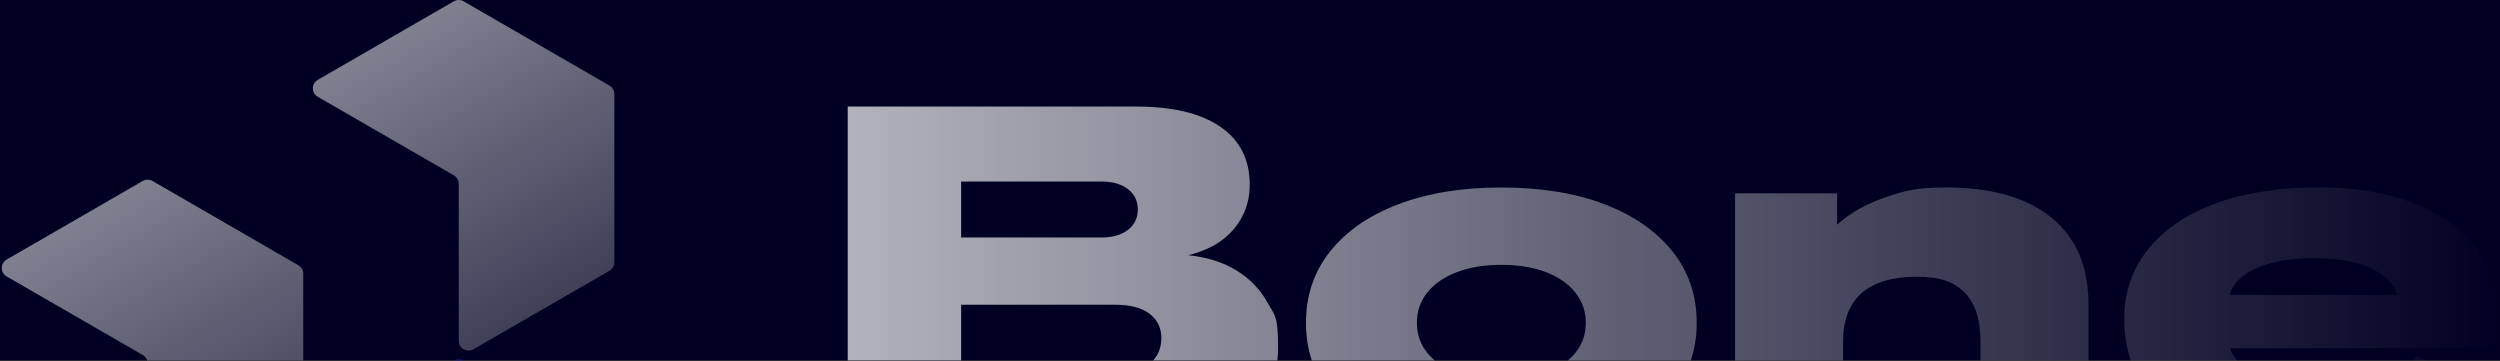
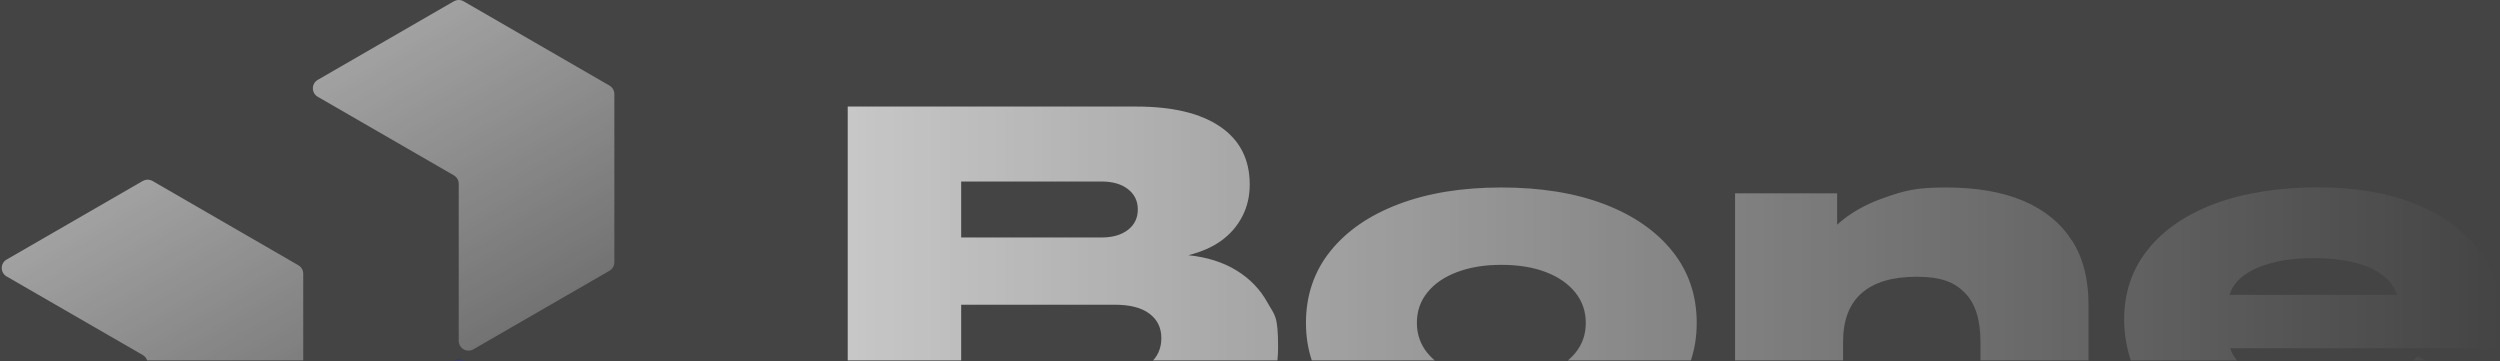
<svg xmlns="http://www.w3.org/2000/svg" width="1429" height="206" viewBox="0 0 1429 206" fill="none">
-   <rect width="1429" height="206" fill="#1E1E1E" />
  <g id="Composants">
    <path d="M-375.011 -5617C-375.011 -5618.1 -374.116 -5619 -373.011 -5619H1801.99C1803.09 -5619 1803.99 -5618.1 1803.99 -5617V1532C1803.99 1533.1 1803.09 1534 1801.99 1534H-373.011C-374.116 1534 -375.011 1533.1 -375.011 1532V-5617Z" fill="#444444" />
    <path d="M-373.011 -5619V-5618H1801.99V-5619V-5620H-373.011V-5619ZM1803.99 -5617H1802.99V1532H1803.99H1804.99V-5617H1803.99ZM1801.99 1534V1533H-373.011V1534V1535H1801.99V1534ZM-375.011 1532H-374.011V-5617H-375.011H-376.011V1532H-375.011ZM-373.011 1534V1533C-373.564 1533 -374.011 1532.55 -374.011 1532H-375.011H-376.011C-376.011 1533.66 -374.668 1535 -373.011 1535V1534ZM1803.99 1532H1802.99C1802.99 1532.55 1802.54 1533 1801.99 1533V1534V1535C1803.65 1535 1804.99 1533.66 1804.99 1532H1803.99ZM1801.99 -5619V-5618C1802.54 -5618 1802.99 -5617.55 1802.99 -5617H1803.99H1804.99C1804.99 -5618.66 1803.65 -5620 1801.99 -5620V-5619ZM-373.011 -5619V-5620C-374.668 -5620 -376.011 -5618.66 -376.011 -5617H-375.011H-374.011C-374.011 -5617.55 -373.564 -5618 -373.011 -5618V-5619Z" fill="white" fill-opacity="0.1" />
    <g id="Footer">
-       <rect width="1920" height="608" transform="translate(-245.511 -402)" fill="#000022" />
      <g id="Frame 2">
        <g id="Group 1">
          <g id="BONE_IT_Logotype_Baseline_Color 1" clip-path="url(#clip0_1_12)">
            <g id="Group">
              <path id="Vector" d="M81.556 103.463L3.823 148.337C0.059 150.509 0.059 155.865 3.823 158.036L81.556 202.91C83.293 203.923 84.379 205.733 84.379 207.759V297.508C84.379 301.851 89.083 304.529 92.774 302.357L170.508 257.483C172.245 256.47 173.33 254.66 173.33 252.634V156.444C173.33 154.417 172.245 152.608 170.508 151.594L87.201 103.463C85.464 102.45 83.365 102.45 81.628 103.463H81.556Z" fill="url(#paint0_linear_1_12)" fill-opacity="0.5" />
              <path id="Vector_2" d="M259.388 206.098L181.654 250.973C177.891 253.144 177.891 258.5 181.654 260.671L259.388 305.545C261.125 306.559 262.21 308.368 262.21 310.395V400.143C262.21 404.486 266.915 407.164 270.606 404.993L348.339 360.118C350.076 359.105 351.162 357.296 351.162 355.269V259.079C351.162 257.052 350.076 255.243 348.339 254.23L265.033 206.098C263.296 205.085 261.197 205.085 259.46 206.098H259.388Z" fill="url(#paint1_linear_1_12)" fill-opacity="0.5" />
              <path id="Vector_3" d="M259.388 0.76L181.654 45.634C177.891 47.806 177.891 53.161 181.654 55.333L259.388 100.207C261.125 101.22 262.21 103.03 262.21 105.056V194.805C262.21 199.147 266.915 201.825 270.606 199.654L348.339 154.78C350.076 153.767 351.162 151.957 351.162 149.931V53.74C351.162 51.714 350.076 49.904 348.339 48.891L265.033 0.76C263.296 -0.253 261.197 -0.253 259.46 0.76H259.388Z" fill="url(#paint2_linear_1_12)" fill-opacity="0.5" />
            </g>
            <path id="Union" d="M858.164 107.162C880.601 107.162 900.432 110.347 917.079 116.716C933.726 123.085 946.681 132.059 955.945 143.64C965.21 155.22 969.842 168.827 969.842 184.533C969.842 200.239 965.21 213.702 955.945 225.354C946.681 237.007 933.726 246.055 917.079 252.424C900.432 258.793 880.818 261.977 858.164 261.978C835.727 261.978 816.113 258.793 799.394 252.424C782.674 246.055 769.646 237.007 760.382 225.354C751.118 213.702 746.485 200.094 746.485 184.533C746.485 168.972 751.118 155.148 760.382 143.64C769.646 132.059 782.602 123.085 799.394 116.716C816.113 110.347 835.727 107.162 858.164 107.162ZM1324.71 107.081C1345.99 107.081 1364.44 110.193 1380.08 116.345C1395.71 122.569 1407.8 131.255 1416.41 142.546H1416.48C1425.1 153.837 1429.37 167.082 1429.37 182.426C1429.37 185.972 1429.22 189.302 1428.93 192.414C1428.64 195.599 1428.28 197.77 1427.92 199.073H1274.77C1276.65 204.936 1281.21 209.857 1288.38 213.693C1298.15 218.977 1316.17 221.582 1328.33 221.582C1340.49 221.582 1350.98 220.134 1359.88 217.167C1368.71 214.2 1376.1 209.712 1381.89 203.561L1424.81 226.287C1419.38 233.452 1411.63 239.75 1401.5 245.105C1391.44 250.461 1379.79 254.586 1366.62 257.554C1353.44 260.521 1346.35 261.97 1324.13 261.97C1301.91 261.97 1282.51 258.712 1265.94 252.126C1249.36 245.54 1236.63 236.347 1227.65 224.405C1218.68 212.463 1214.19 197.77 1214.19 182.426C1214.19 167.082 1218.75 153.837 1227.8 142.546C1236.84 131.255 1249.65 122.569 1266.23 116.345C1282.8 110.193 1303.43 107.081 1324.71 107.081ZM1112.36 107.162C1129.94 107.162 1144.71 109.767 1156.8 114.906C1168.88 120.117 1178 127.645 1184.3 137.488H1184.37C1190.67 147.331 1193.78 159.491 1193.78 173.894V258.648H1132.04V195.391C1132.04 182.725 1129.08 173.387 1123.07 167.308C1117.06 161.228 1109.39 158.188 1095.56 158.188C1081.74 158.188 1071.25 161.3 1064.15 167.524C1057.06 173.749 1053.51 183.013 1053.51 195.317V258.576H991.775V110.491H1050.11V128.44C1057.2 121.926 1066.32 116.716 1077.47 112.88C1088.54 109.044 1094.77 107.162 1112.36 107.162ZM649.501 60.907C670.273 60.907 686.269 64.743 697.487 72.415C708.706 80.087 714.351 91.089 714.351 105.492C714.351 112.078 712.976 118.085 710.153 123.586C707.331 129.087 703.35 133.72 698.211 137.483C693.072 141.247 686.703 143.997 679.248 145.879C689.887 146.965 699.079 149.86 706.751 154.564C714.423 159.269 720.286 165.349 724.411 172.804C728.537 180.331 730.563 179.752 730.563 198.643C730.563 217.533 723.108 232.226 708.126 242.793C693.144 253.36 672.3 258.644 645.593 258.644H484.553V60.907H649.501ZM858.164 151.385C848.393 151.385 840.214 152.76 832.904 155.51C825.594 158.26 819.949 162.097 815.896 167.163C811.842 172.157 809.888 177.947 809.888 184.533C809.888 191.12 811.915 196.838 815.896 201.76C819.949 206.681 825.594 210.589 832.904 213.412C840.214 216.235 848.61 217.683 858.164 217.683C867.862 217.683 876.331 216.235 883.568 213.412C890.733 210.589 896.379 206.681 900.432 201.76C904.485 196.838 906.439 191.12 906.439 184.533C906.439 177.947 904.412 172.157 900.432 167.163C896.379 162.169 890.806 158.26 883.568 155.51C876.403 152.759 867.935 151.385 858.164 151.385ZM549.403 212.9H637.486C645.882 212.9 652.396 211.163 656.956 207.834V207.906C661.516 204.504 663.831 199.293 663.831 193.286C663.831 187.279 661.516 182.647 656.956 179.245C652.396 175.843 645.809 174.179 637.196 174.179H549.403V212.9ZM1322.68 147.54C1312.77 147.54 1304.15 148.626 1296.77 150.797C1289.39 152.968 1283.67 156.009 1279.69 159.917C1277.08 162.45 1275.35 165.345 1274.41 168.529H1370.23C1369.22 165.707 1367.77 163.173 1365.75 160.857C1361.91 156.515 1356.34 153.185 1349.03 150.941C1341.72 148.698 1332.6 147.54 1322.68 147.54ZM549.403 135.746H629.597C635.966 135.746 640.96 134.298 644.724 131.403C648.487 128.508 650.369 124.599 650.369 119.75C650.369 114.901 648.487 110.993 644.724 108.098C641.032 105.203 635.966 103.755 629.597 103.755H549.403V135.746Z" fill="url(#paint3_linear_1_12)" />
          </g>
        </g>
      </g>
    </g>
  </g>
  <defs>
    <linearGradient id="paint0_linear_1_12" x1="63.534" y1="113.885" x2="152.487" y2="267.905" gradientUnits="userSpaceOnUse">
      <stop stop-color="white" />
      <stop offset="1" stop-color="white" stop-opacity="0.5" />
    </linearGradient>
    <linearGradient id="paint1_linear_1_12" x1="241.366" y1="216.521" x2="330.318" y2="370.54" gradientUnits="userSpaceOnUse">
      <stop stop-color="#2020FF" />
      <stop offset="1" stop-color="#0095FF" />
    </linearGradient>
    <linearGradient id="paint2_linear_1_12" x1="241.366" y1="11.182" x2="330.318" y2="165.202" gradientUnits="userSpaceOnUse">
      <stop stop-color="white" />
      <stop offset="1" stop-color="white" stop-opacity="0.5" />
    </linearGradient>
    <linearGradient id="paint3_linear_1_12" x1="484.553" y1="161.442" x2="1429.37" y2="161.442" gradientUnits="userSpaceOnUse">
      <stop stop-color="white" stop-opacity="0.7" />
      <stop offset="1" stop-color="white" stop-opacity="0" />
    </linearGradient>
    <clipPath id="clip0_1_12">
      <rect width="1429" height="206" fill="white" />
    </clipPath>
  </defs>
</svg>
